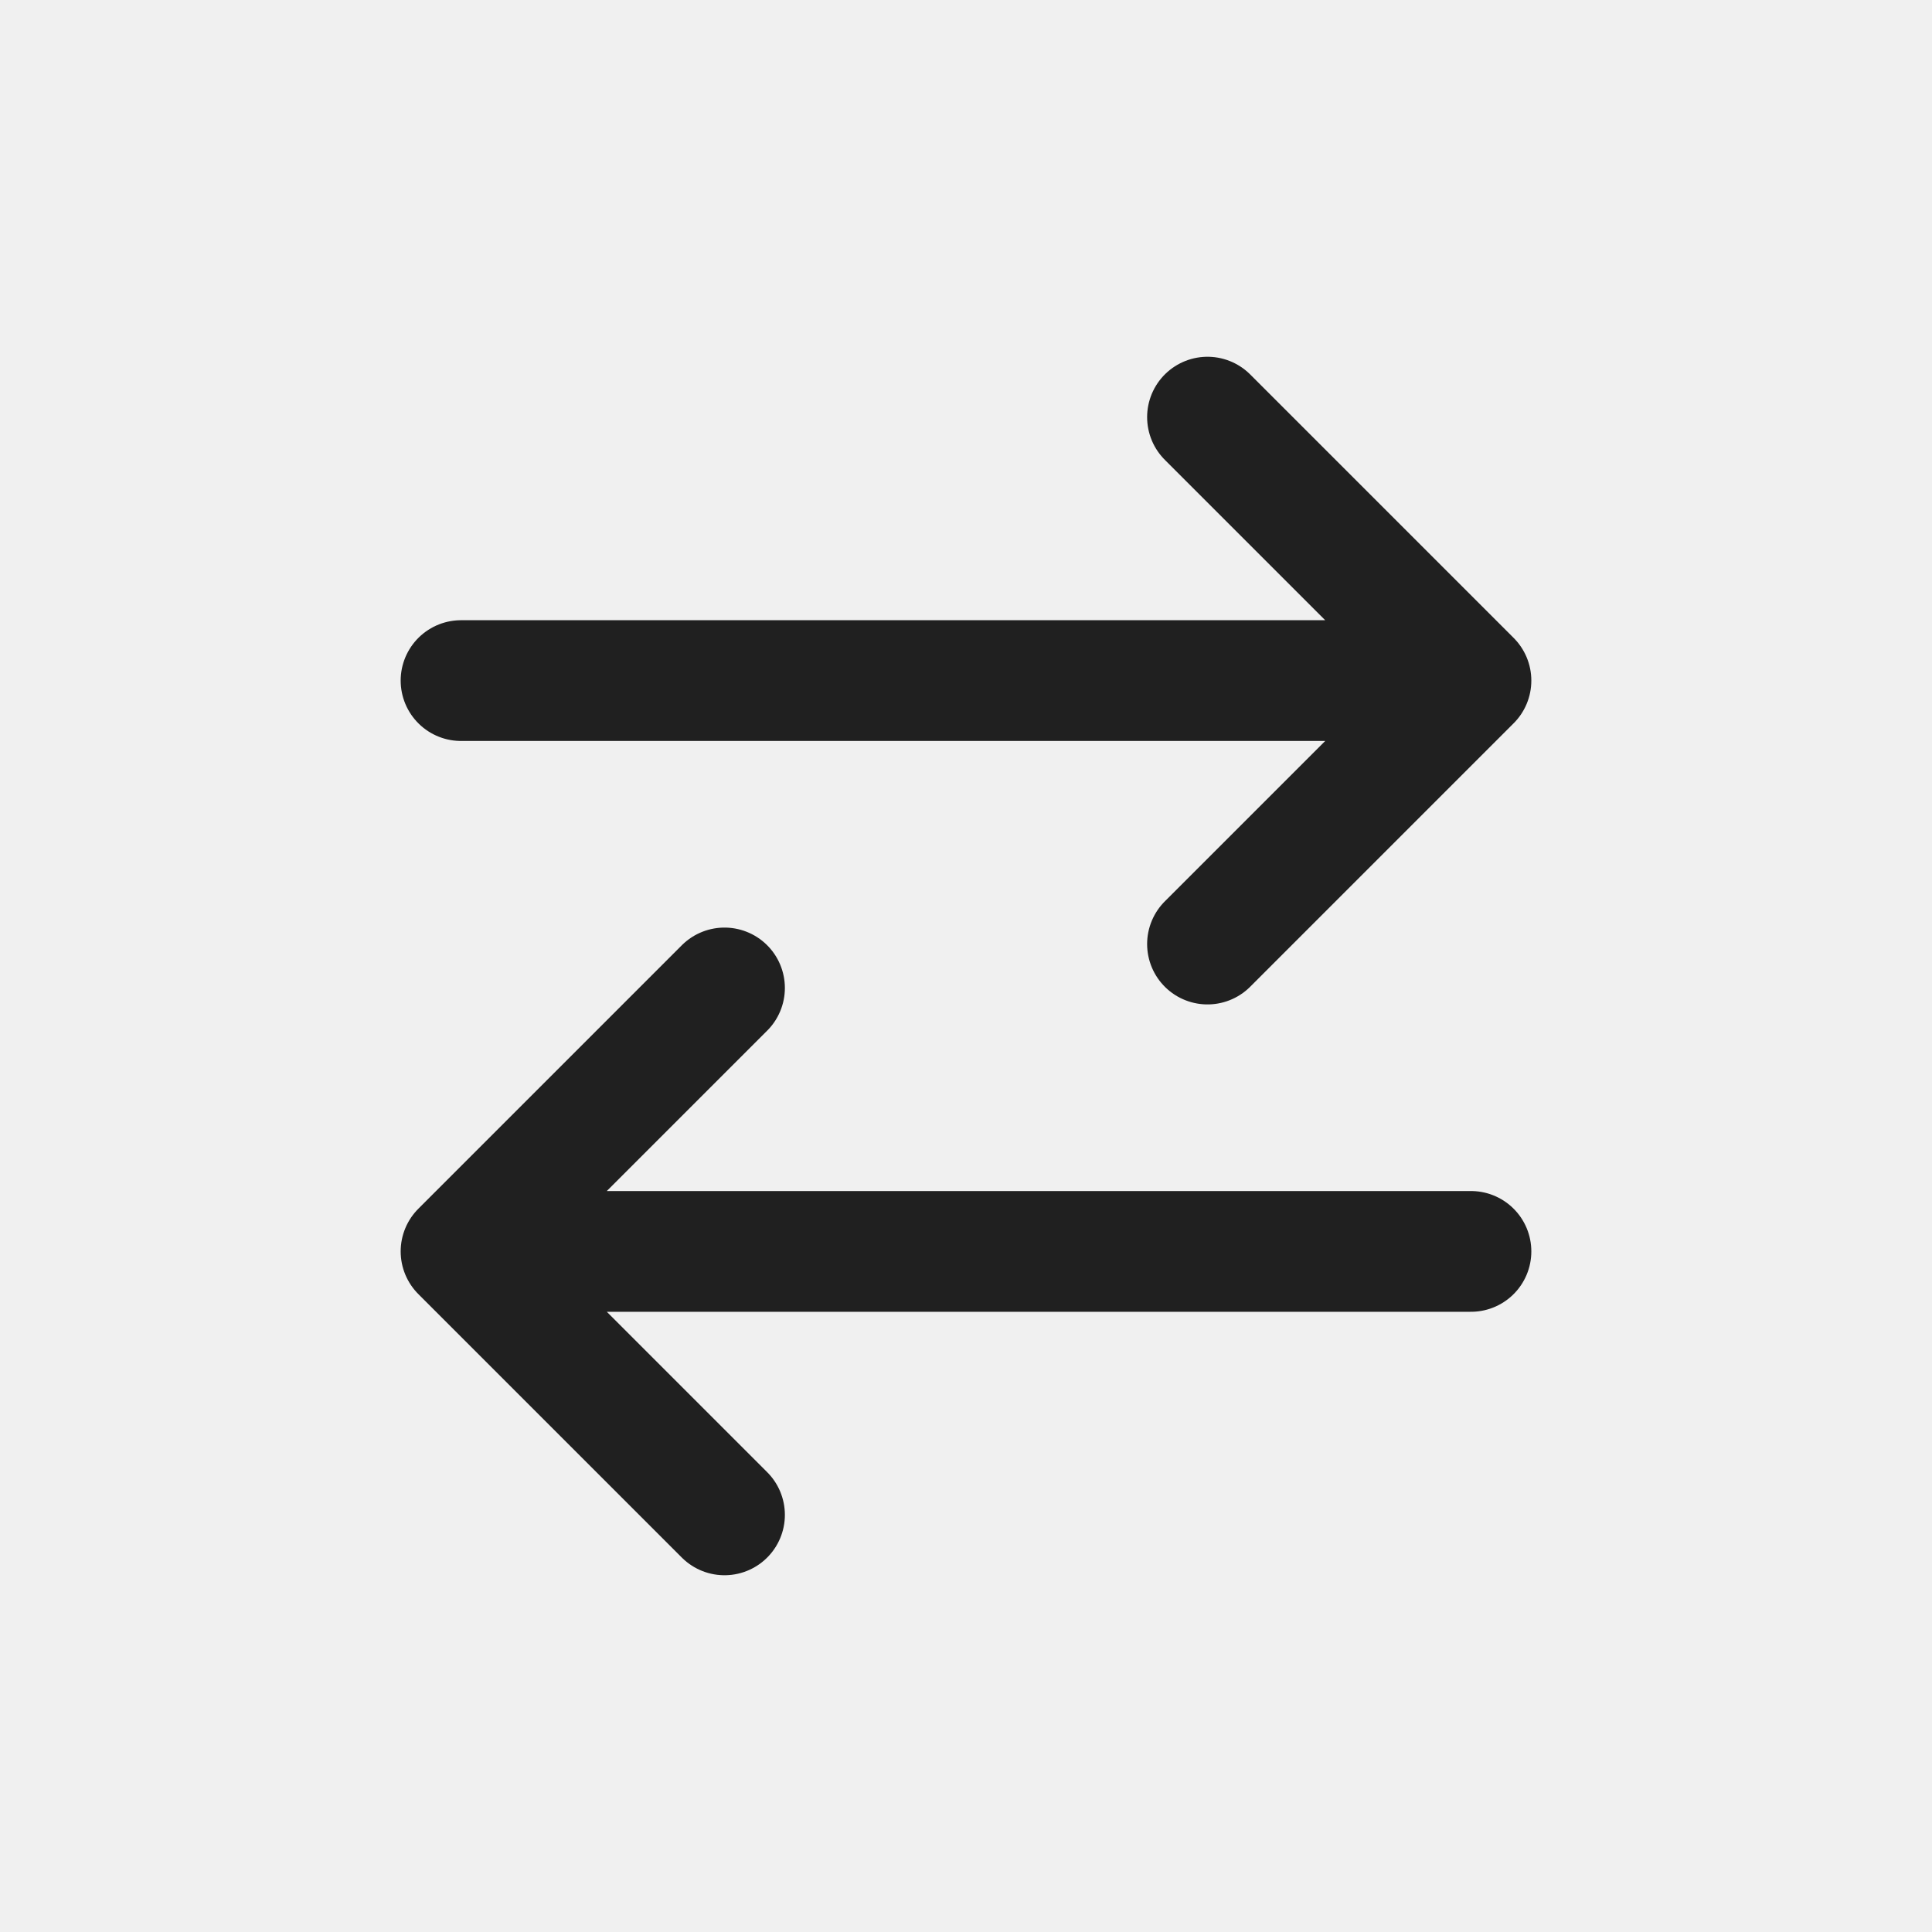
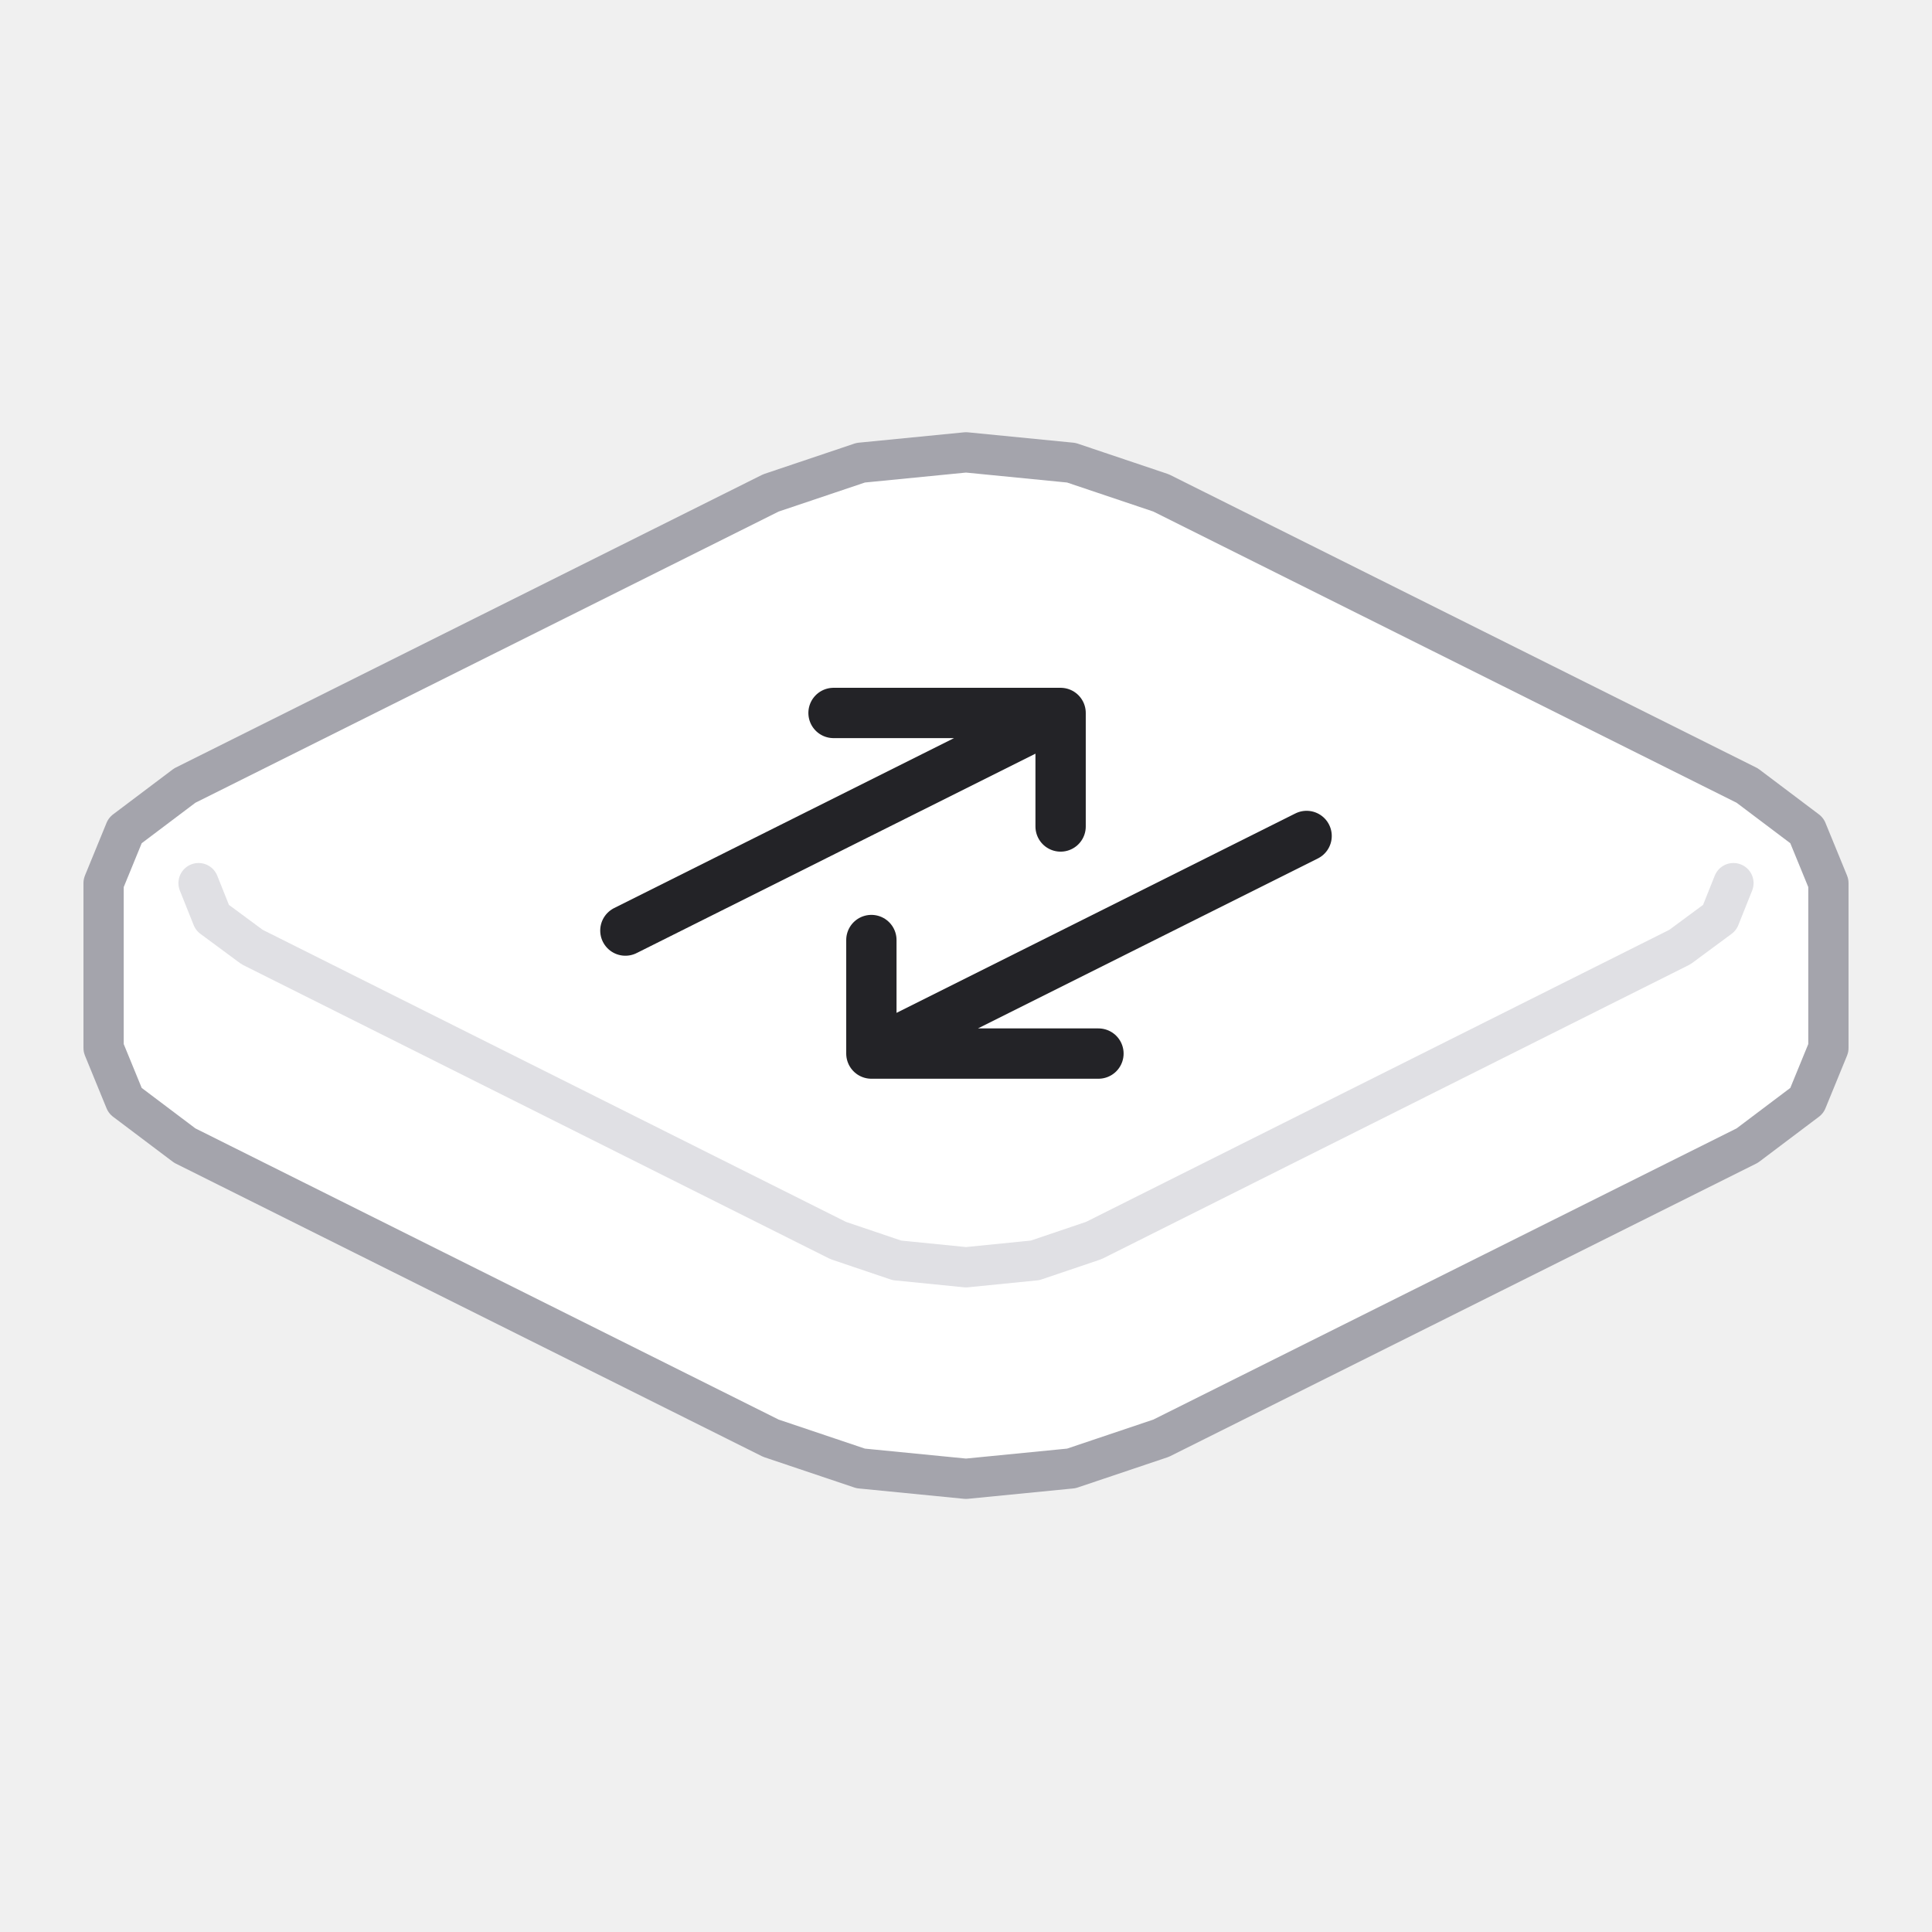
- <svg xmlns="http://www.w3.org/2000/svg" width="24" height="24" viewBox="-3 -3 22 22" fill="none" stroke="#202020" stroke-width="1.375" stroke-linecap="round" stroke-linejoin="round">
-   <path d="M2.25 4.75H13.75M10.75 1.75L13.75 4.75L10.75 7.75M13.75 11.25H2.25M5.25 8.25L2.25 11.25L5.25 14.25" />
+ <svg xmlns="http://www.w3.org/2000/svg" width="48" height="48" viewBox="-11.19 -6.48 22.38 22.38" fill="none" stroke-linecap="round" stroke-linejoin="round">
+   <path d="M-9.99 3.75L-9.74 3.14L-9.05 2.62L-2.26 -0.77L-1.22 -1.12L0 -1.24L1.22 -1.12L2.26 -0.77L9.05 2.62L9.74 3.14L9.99 3.75L9.99 5.66L9.74 6.27L9.05 6.79L2.26 10.18L1.22 10.53L0 10.65L-1.22 10.53L-2.26 10.18L-9.05 6.79L-9.74 6.27L-9.99 5.66Z" fill="#ffffff" stroke="#a4a4ac" stroke-width="1" vector-effect="non-scaling-stroke" />
+   <path d="M8.89 3.75L8.73 4.15L8.27 4.49L1.48 7.89L0.8 8.12L0 8.2L-0.8 8.12L-1.48 7.89L-8.27 4.49L-8.73 4.15L-8.89 3.75" stroke="#e0e0e4" stroke-width="1" vector-effect="non-scaling-stroke" />
+   <g transform="matrix(0.4384 -0.2192 0.4384 0.2192 -7.0145 3.7516)" stroke="#232327" stroke-width="1.25">
+     <path d="M2.25 4.75H13.75M10.75 1.75L13.75 4.75L10.75 7.75M13.75 11.25H2.25M5.25 8.25L2.25 11.25L5.25 14.25" vector-effect="non-scaling-stroke" />
+   </g>
</svg>
